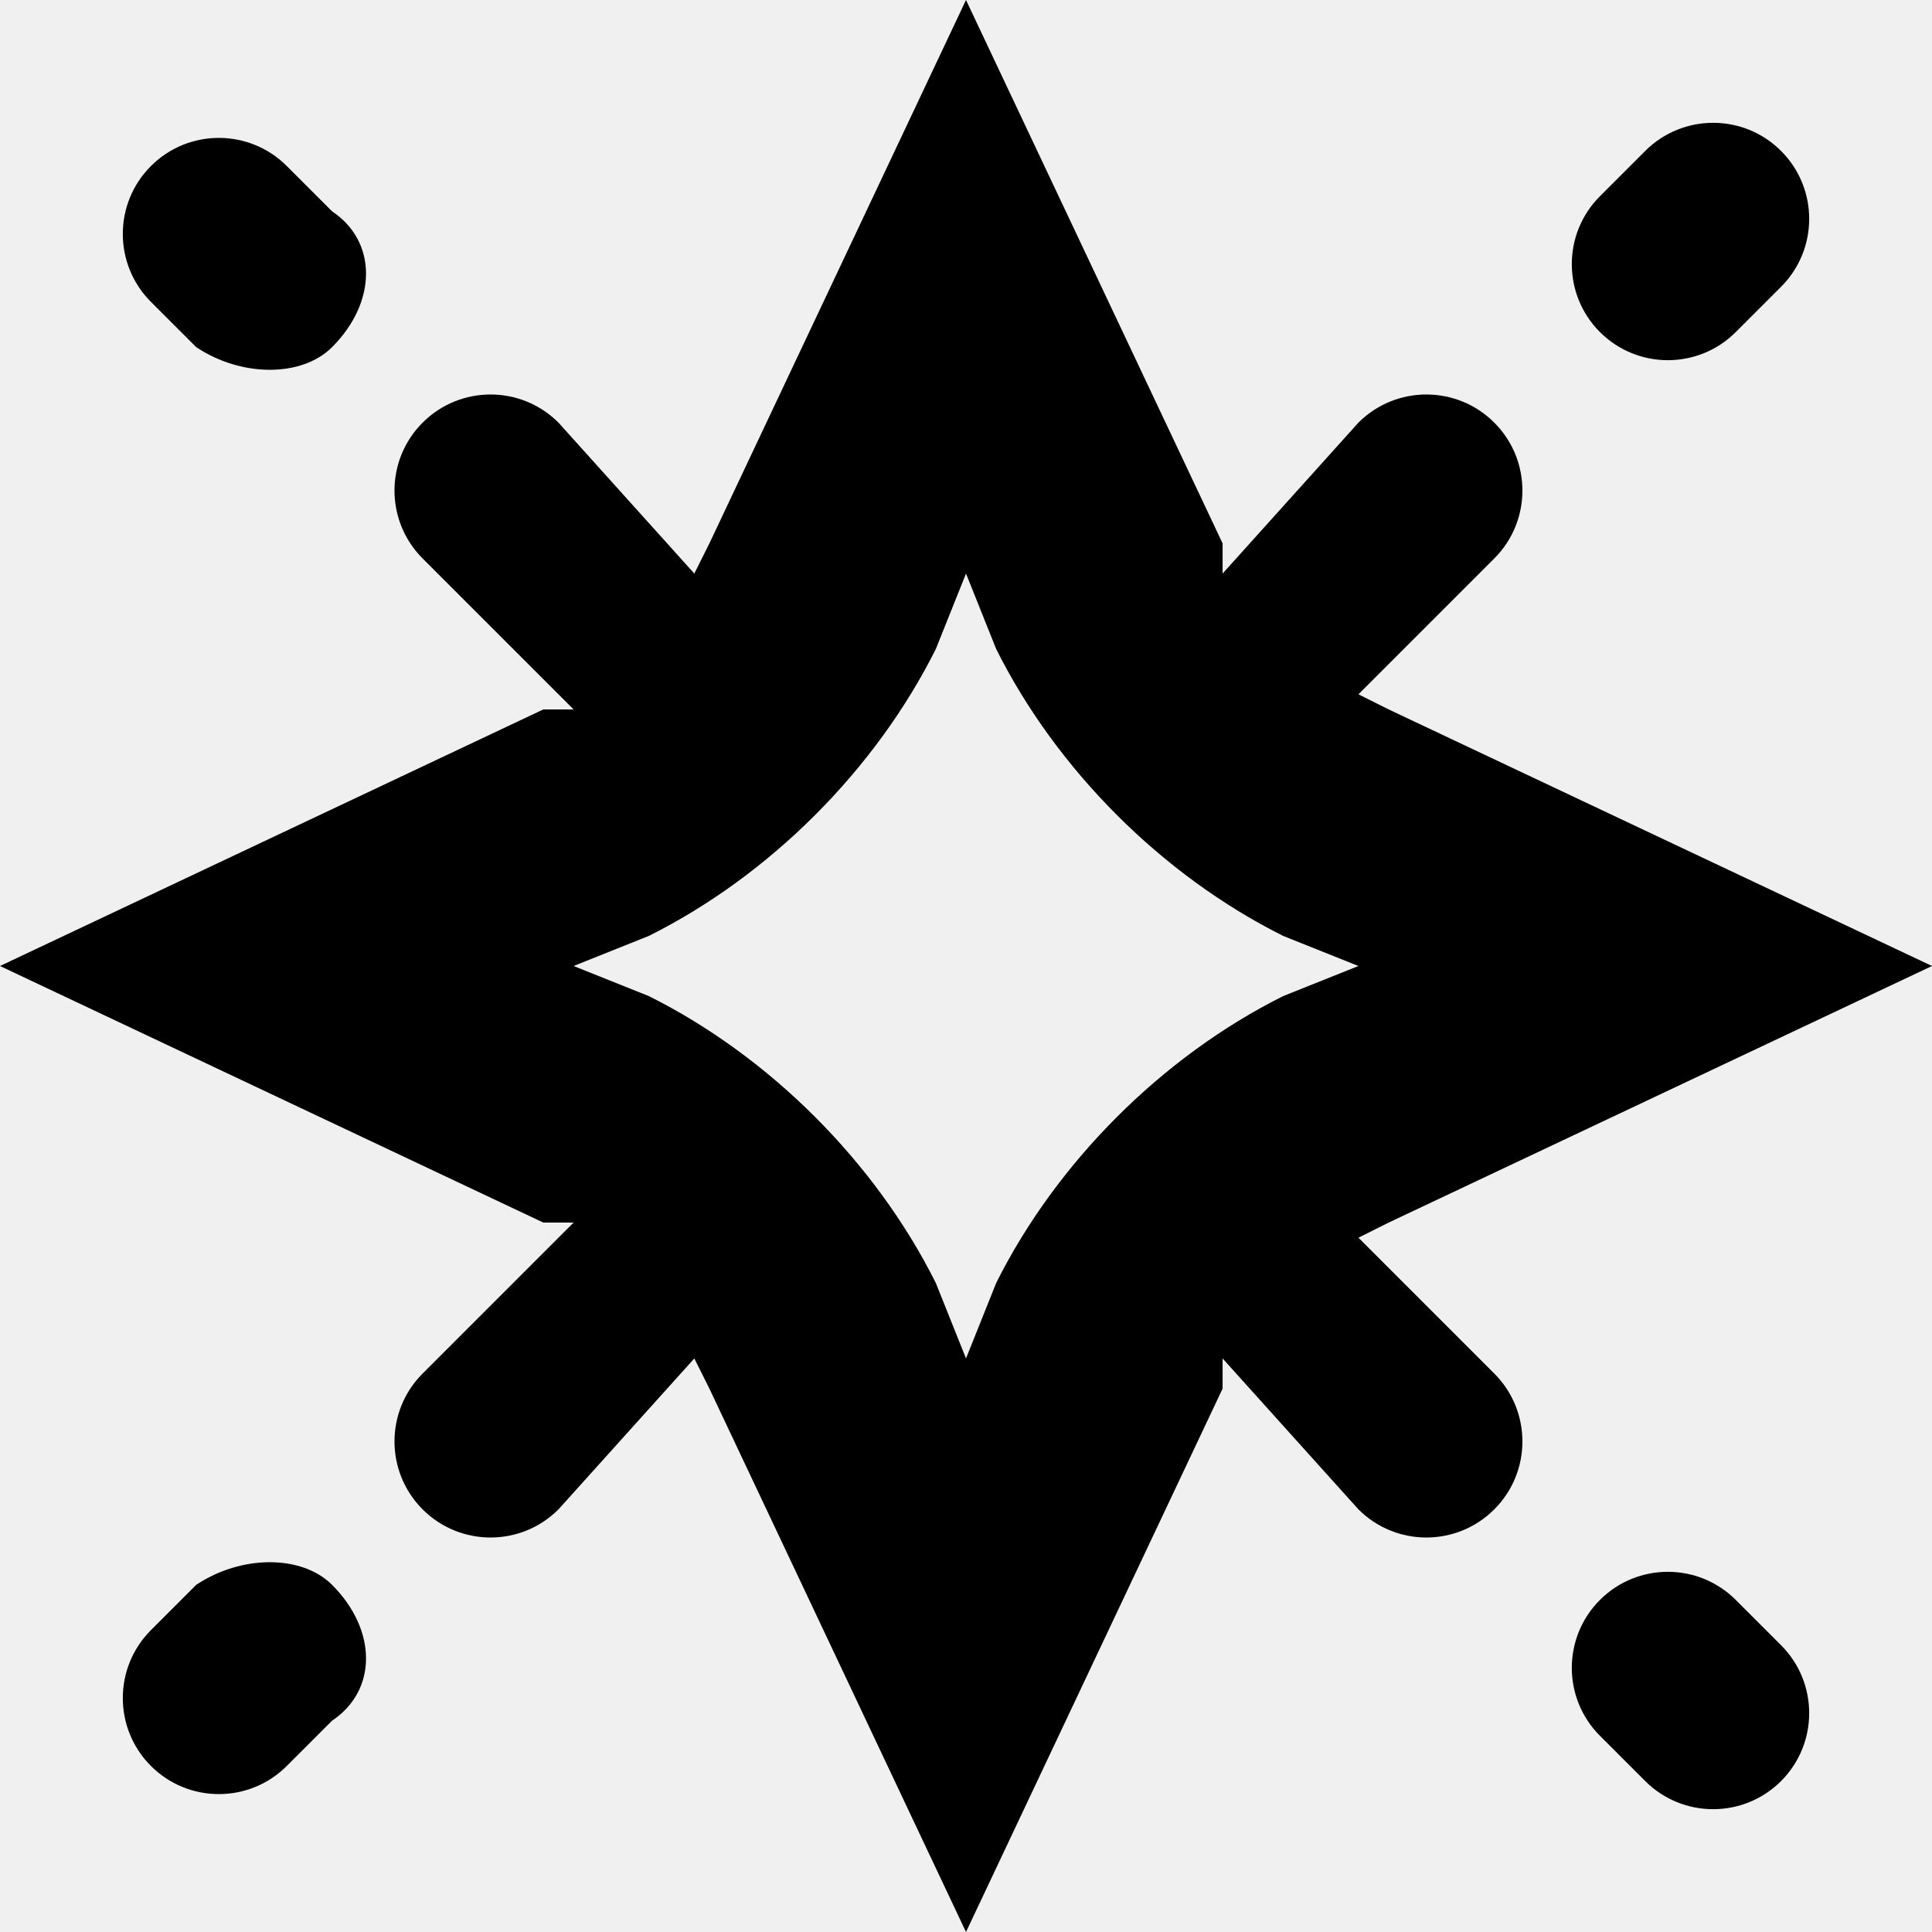
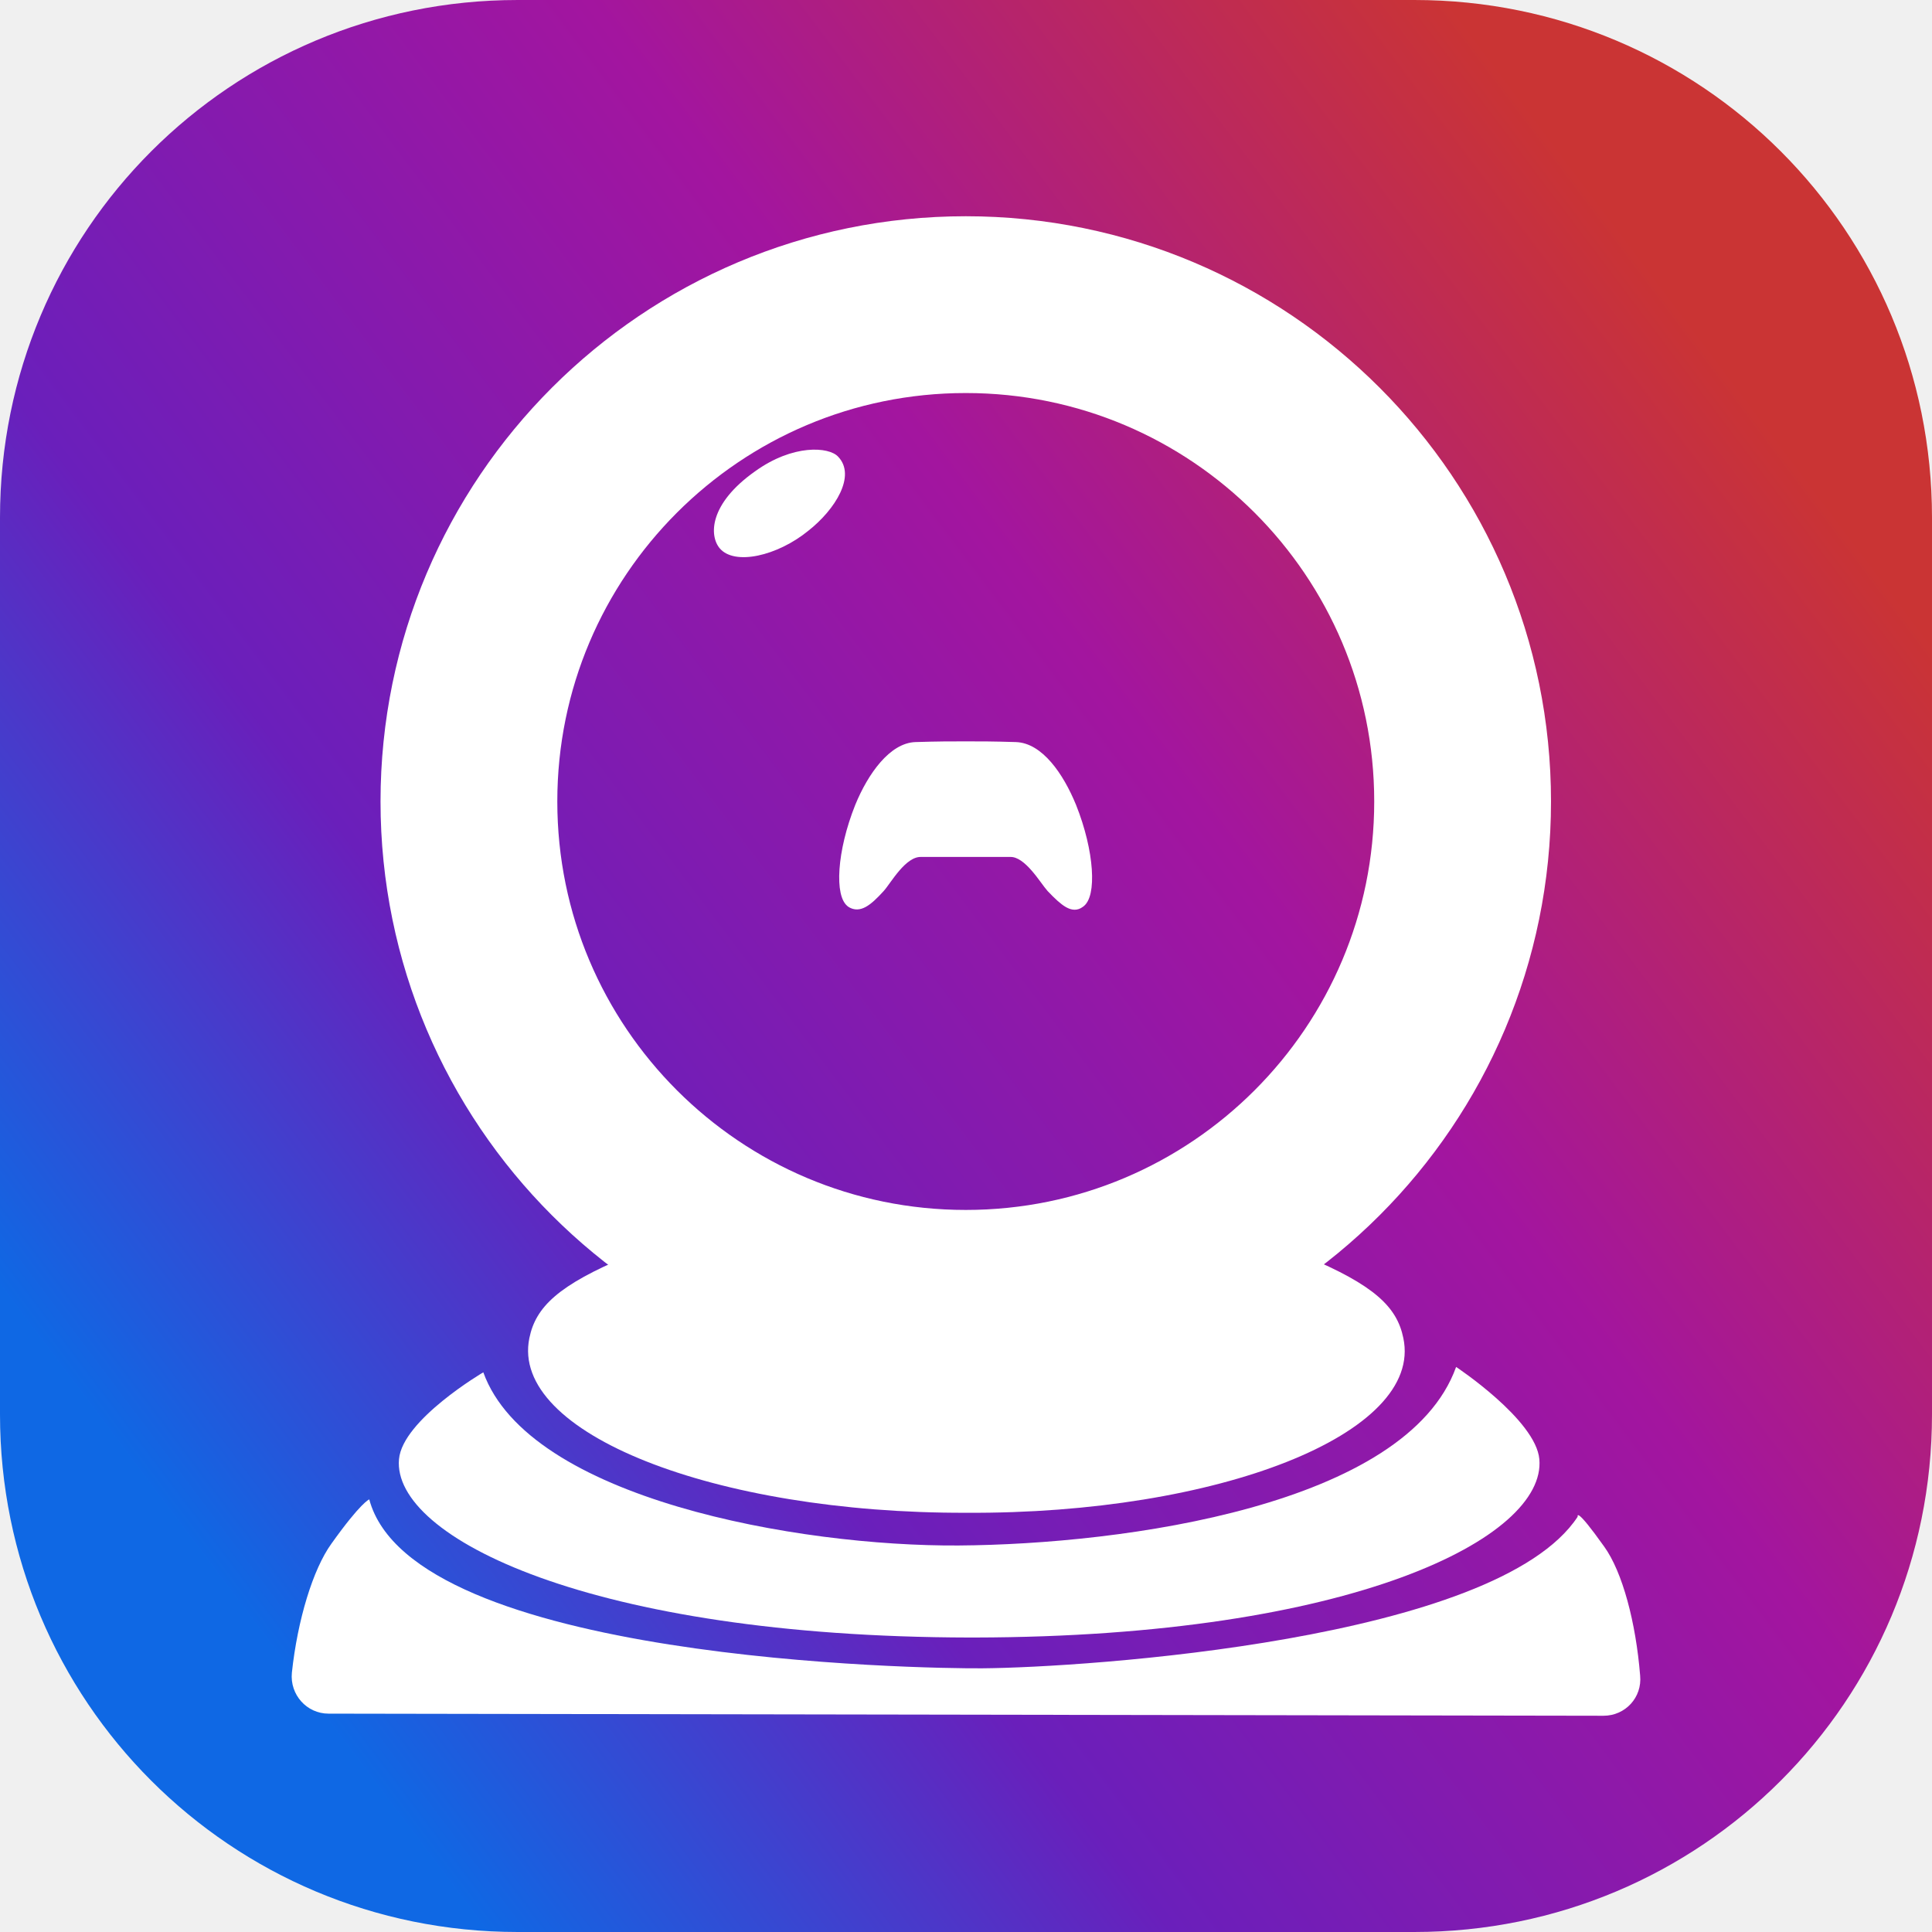
- <svg xmlns="http://www.w3.org/2000/svg" viewBox="0 0 128 128">
-   <path fill-rule="evenodd" d="M81 36 64 0 47 36l-1 2-9-10a6 6 0 0 0-9 9l10 10h-2L0 64l36 17h2L28 91a6 6 0 1 0 9 9l9-10 1 2 17 36 17-36v-2l9 10a6 6 0 1 0 9-9l-9-9 2-1 36-17-36-17-2-1 9-9a6 6 0 1 0-9-9l-9 10v-2Zm-17 2-2 5c-4 8-11 15-19 19l-5 2 5 2c8 4 15 11 19 19l2 5 2-5c4-8 11-15 19-19l5-2-5-2c-8-4-15-11-19-19l-2-5Z" clip-rule="evenodd" />
-   <path d="M118 19a6 6 0 0 0-9-9l-3 3a6 6 0 1 0 9 9l3-3Zm-96 4c-2 2-6 2-9 0l-3-3a6 6 0 1 1 9-9l3 3c3 2 3 6 0 9Zm0 82c-2-2-6-2-9 0l-3 3a6 6 0 1 0 9 9l3-3c3-2 3-6 0-9Zm96 4a6 6 0 0 1-9 9l-3-3a6 6 0 1 1 9-9l3 3Z" />
-   <style>path{fill:#000}@media (prefers-color-scheme:dark){path{fill:#fff}}</style>
+ <svg xmlns="http://www.w3.org/2000/svg" xmlns:xlink="http://www.w3.org/1999/xlink" width="1024" height="1024" viewBox="0 0 1024 1024" version="1.1" id="svg1" xml:space="preserve">
+   <defs id="defs1">
+     <linearGradient id="linearGradient1">
+       <stop style="stop-color:#0f68e4;stop-opacity:1;" offset="0" id="stop1" />
+       <stop style="stop-color:#6a1fbb;stop-opacity:1;" offset="0.285" id="stop3" />
+       <stop style="stop-color:#a3159f;stop-opacity:1;" offset="0.645" id="stop4" />
+       <stop style="stop-color:#ca3434;stop-opacity:1;" offset="1" id="stop2" />
+     </linearGradient>
+     <rect x="586.75" y="442.467" width="682.938" height="259.709" id="rect1" />
+     <linearGradient xlink:href="#linearGradient1" id="linearGradient3" x1="564.86" y1="1246.756" x2="1382.663" y2="630.498" gradientUnits="userSpaceOnUse" />
+   </defs>
+   <g id="layer1" transform="translate(-461.7619,-426.6272)">
+     <path id="rect2" style="font-variation-settings:'wght' 700;fill:url(#linearGradient3);stroke-width:199.044;stroke-linecap:round" d="m 736.119,426.627 h 475.285 c 151.994,0 274.357,122.363 274.357,274.357 v 475.285 c 0,151.994 -122.363,274.357 -274.357,274.357 H 736.119 c -151.994,0 -274.357,-122.363 -274.357,-274.357 V 700.985 c 0,-151.994 122.363,-274.357 274.357,-274.357 z" />
+     <g id="g3" transform="matrix(6.71128,0,0,6.71128,1288.507,1246.837)">
+       <g id="g4" transform="matrix(0.5566053,0,0,0.5566053,6.084674,-5.70827)">
+         <path id="Shoulders" class="st0" d="m -8.398,5.88 c 0,0 -0.44,-1.652 3.76,4.248 2.6,3.6 4.5,10.8 5.1,18.3 0.3,3.1 -2.1,5.7 -5.2,5.7 l -180.9,-0.3 c -3.1,0 -5.5,-2.7 -5.2,-5.8 0.8,-7.5 3,-14.7 5.6,-18.3 4.2,-5.9 5.38,-6.3 5.38,-6.3 6.115,22.895 78.447,24.033 86.969,23.968 14.514,-0.111 72.971,-3.944 84.492,-21.516 z" style="fill:#ffffff;fill-opacity:1;stroke:none;stroke-opacity:1" />
+         <path id="Left2" class="st0" d="m -25.649,-15.365 c 0,0 11.31,7.492 11.81,13.092 1,11.1 -26.5,25.2 -80.1,25.3 h -0.8 c -53.6,-0.1 -81.9,-14.2 -80.9,-25.3 0.5,-5.6 11.963,-12.329 11.963,-12.329 6.477,17.955 44.739,24.721 67.437,24.571 23.495,-0.155 63.565,-5.689 70.591,-25.335 z" style="fill:#ffffff;fill-opacity:1;stroke:none;stroke-opacity:1" transform="translate(-6.8270997e-6)" />
+         <path id="Sheen" class="st1" d="m -125.139,-142.425 c -6.5,4.6 -6.5,9.1 -5,10.9 2.1,2.5 8.2,1.1 12.6,-2.5 3.8,-3 6.8,-7.8 4.2,-10.5 -1.3,-1.4 -6.4,-1.8 -11.8,2.1 z" />
+         <path id="Gamepad" class="st2" d="m -95.239,-103.625 c -2.2,0 -3.9,0 -7.1,0.1 -3.3,0.1 -6.3,4.2 -8.1,8.6 -2.6,6.5 -2.9,12.8 -1.1,13.9 1.2,0.7 2.4,-0.1 4.3,-2.2 1,-1.1 3.1,-5 5.6,-5 3.4,0 4.3,0 6.4,0 v 0 c 2.1,0 3,0 6.4,0 2.4,0 4.6,3.9 5.6,5 2,2.1 3.2,3 4.3,2.2 1.8,-1.1 1.5,-7.4 -1.1,-13.9 -1.8,-4.4 -4.7,-8.5 -8.1,-8.6 -3.2,-0.1 -4.9,-0.1 -7.1,-0.1 z" />
+         <path id="Left_Neck_Ring" class="st0" d="m -143.239,-31.072 c -9.8,4.1 -13,7.2 -13.9,11.6 -2.8,13.5 26.3,24.9 62,24.8 v 0 c 35.7,0.2 64.9,-11.2 62,-24.8 -0.9,-4.4 -4.1,-7.5 -13.9,-11.6" style="fill:#ffffff;fill-opacity:1;stroke:none;stroke-opacity:1" />
+         <circle style="fill:none;fill-opacity:1;stroke:#ffffff;stroke-width:25.084;stroke-linecap:round;stroke-dasharray:none;stroke-opacity:1" id="path3" cx="-95.222" cy="-95.594" r="70.496" />
+       </g>
+     </g>
+   </g>
+   <style type="text/css" id="style1">
+ 	.st0{fill:none;stroke:#FFFFFF;stroke-width:5;stroke-miterlimit:10;}
+ 	.st1{fill:#FFFFFF;}
+ 	.st2{fill:#FFFFFF;stroke:#FFFFFF;stroke-miterlimit:10;}
+ 	.st3{fill:none;stroke:#FFFFFF;stroke-width:6;stroke-miterlimit:10;}
+ </style>
</svg>
